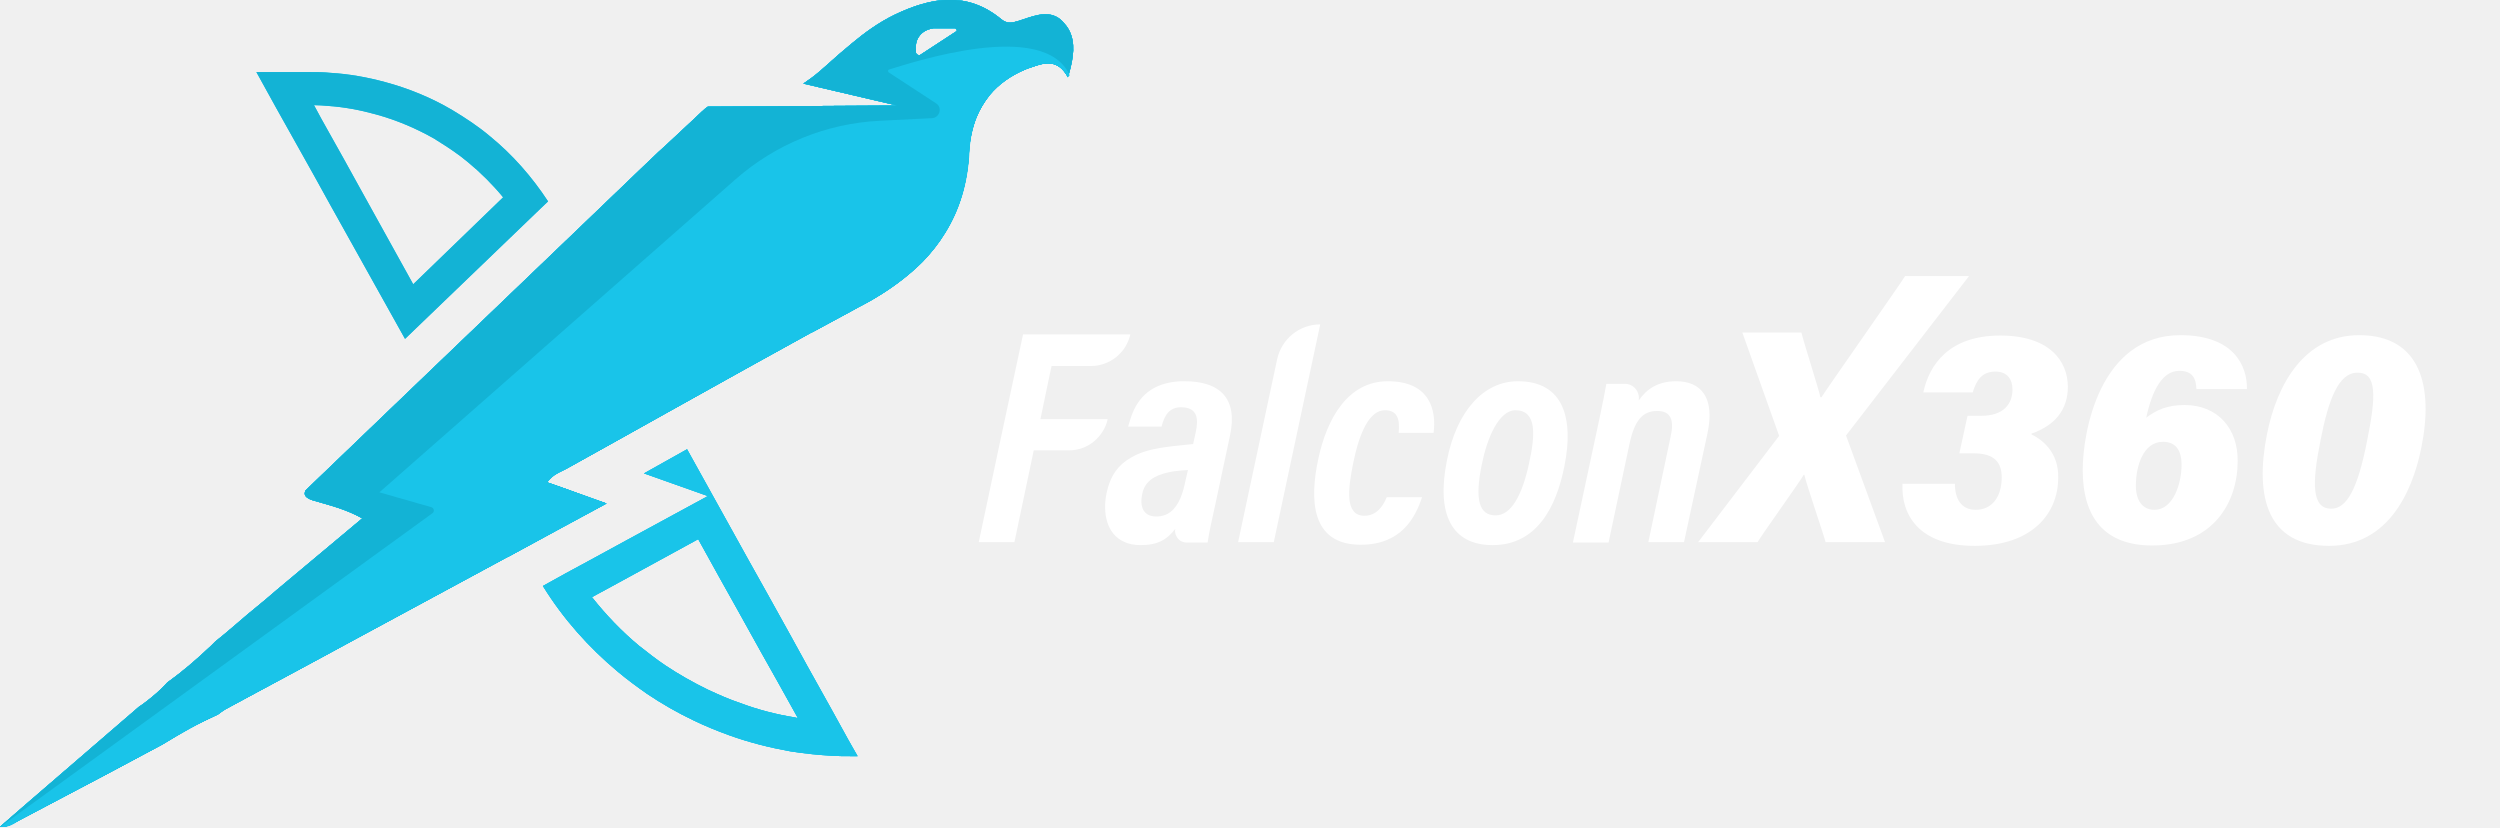
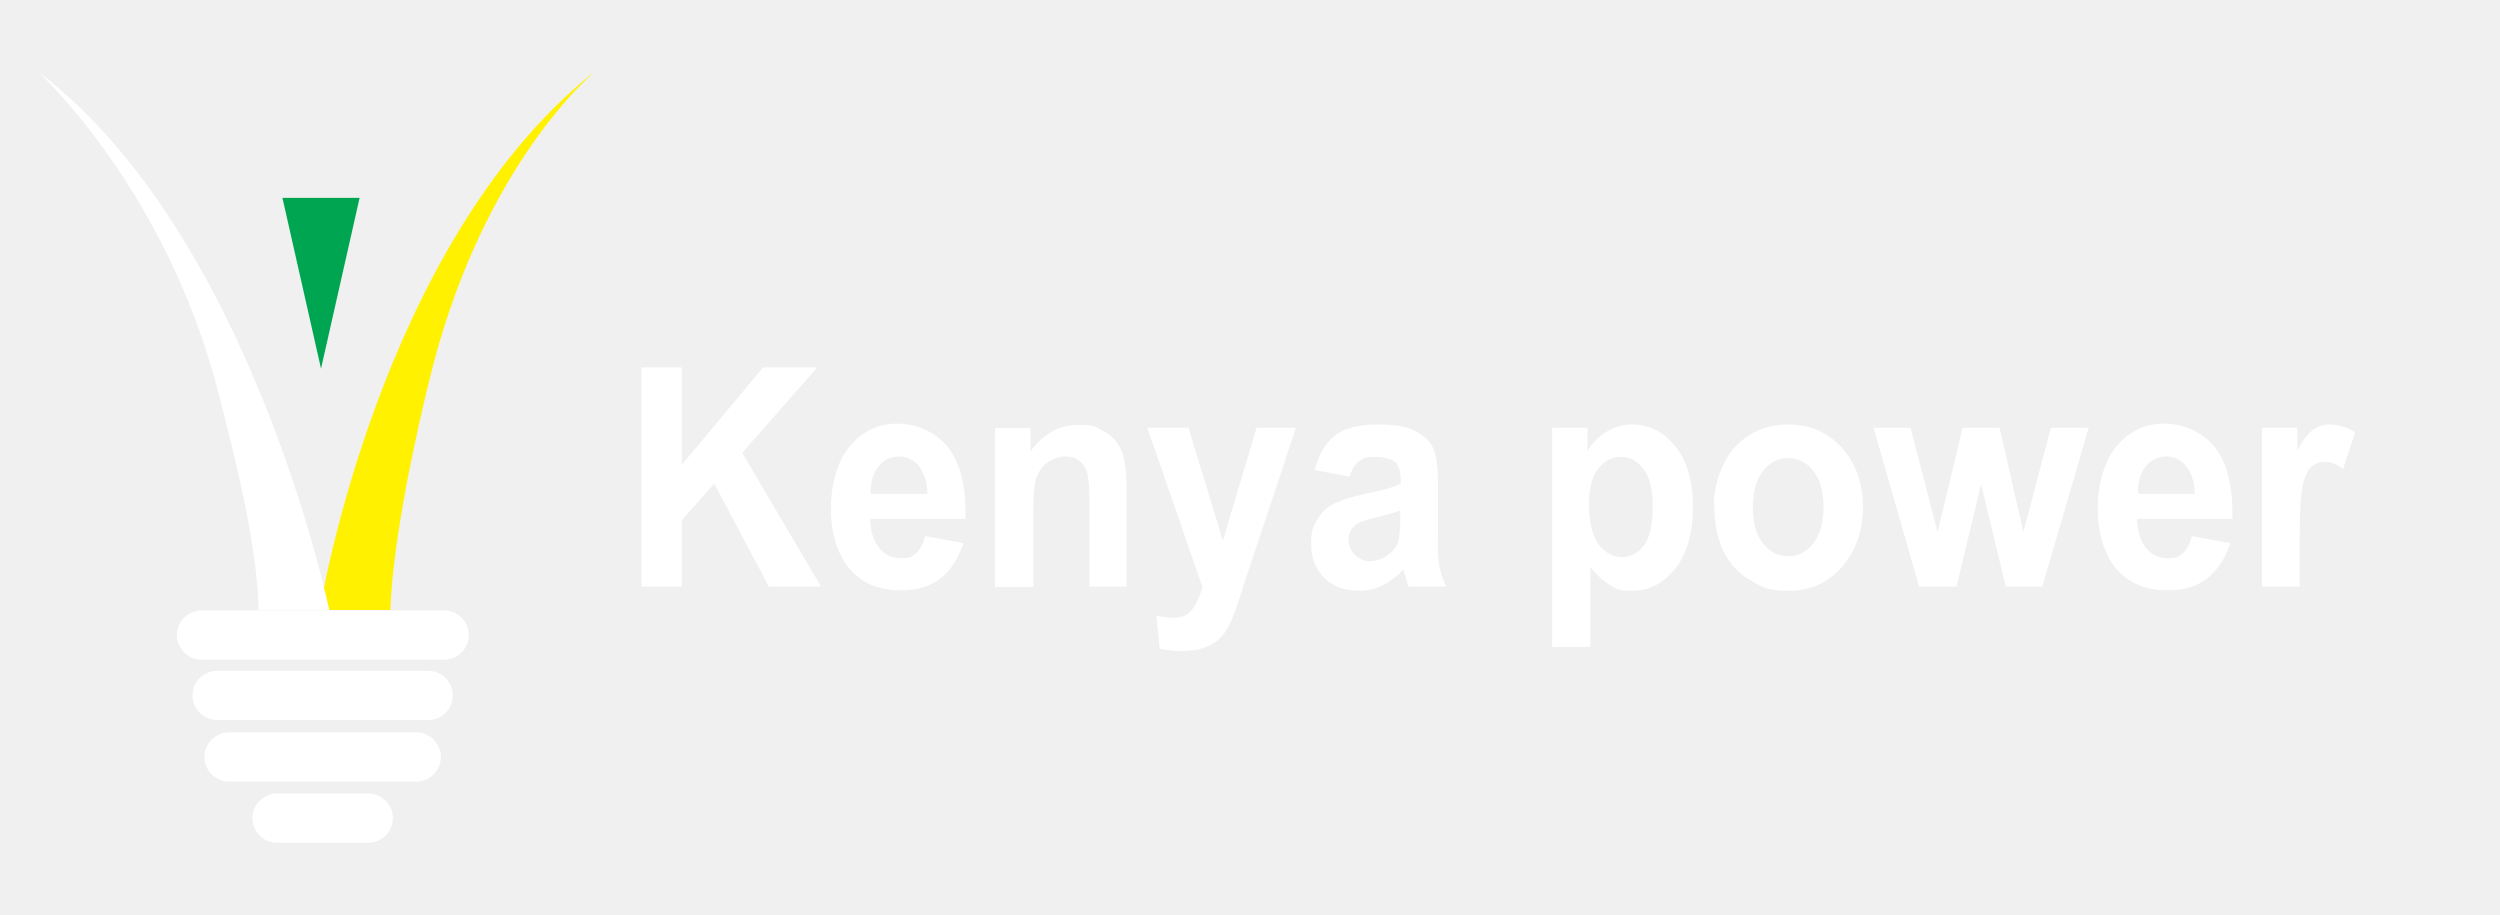
- <svg xmlns="http://www.w3.org/2000/svg" version="1.1" id="Layer_1" x="0px" y="0px" viewBox="0 0 672.8 222.7" style="enable-background:new 0 0 672.8 222.7;" xml:space="preserve">
-   <style type="text/css">
- 	.st0{fill:#19C4E9;}
- 	.st1{fill:#13B3D5;}
- 	.st2{fill:#FFFFFF;}
- </style>
-   <g>
-     <g>
-       <g>
-         <path class="st0" d="M287.7,8.1c-0.4-0.8-1-1.5-1.7-2.3c-3.1-3.2-7-1.8-10.6-0.6c-0.4,0.1-0.8,0.3-1.2,0.4     c-1.7,0.5-3.1,0.9-4.7-0.4c-9.3-7.7-19-5.9-28.8-1.2c-4.3,2.1-8,4.8-11.6,7.8c-2.3,1.9-4.6,3.9-6.8,5.9c-0.5,0.5-1.1,0.9-1.6,1.4     c-1.5,1.3-3,2.4-4.5,3.4l25.2,5.9l-50.9,0.3h0c-0.2,0.2-0.5,0.3-0.7,0.5l0,0l-1,0.9l-3.3,3.1l-6,5.6l-2.3,2.1l-4.2,4l-19.8,19     l-4.8,4.6l-33.9,32.5l-32.3,31c-0.1,0.3-0.2,0.5-0.2,0.8c0,0.8,0.8,1.5,2.7,2c4.1,1.2,8.3,2.2,12.8,4.7     c-6.6,5.5-13.1,11-19.6,16.4c-2.2,1.8-4.4,3.7-6.5,5.5c-3.2,2.6-6.3,5.2-9.4,7.9c-1.3,1.1-2.6,2.2-4,3.3     c-0.8,0.8-1.6,1.6-2.4,2.3c-3.2,3-6.6,5.9-10.2,8.5c-0.2,0.1-0.3,0.2-0.4,0.3c-1.8,2-3.8,3.7-5.9,5.3c-0.5,0.4-1.1,0.8-1.7,1.2     c-10.1,8.7-20.2,17.4-30.5,26.3c-2.3,2-4.6,4-6.9,6c2.3,0.2,3.6-1,5.1-1.7l7.2-3.8c10.5-5.5,20.9-11,31.3-16.6     c1.2-0.7,2.3-1.4,3.5-2.1c2.5-1.5,5.1-3,7.7-4.2c1.3-0.6,2.5-1.2,3.8-1.8c0.7-0.5,1.3-1,2-1.4c2.1-1.1,4.2-2.3,6.3-3.4     c2.7-1.4,5.3-2.9,8-4.3c3.9-2.1,7.8-4.2,11.7-6.3c2.8-1.5,5.5-3,8.3-4.5c13.7-7.4,27.4-14.8,41.1-22.2c0.3-0.2,0.6-0.3,1-0.5     c1.2-0.6,2.3-1.3,3.5-1.9c7.3-4,14.7-8,22.7-12.3c-2.9-1-5.6-2-8.1-2.9c-2.7-1-5.3-1.9-7.9-2.8c1.6-2.2,3.6-2.8,5.3-3.7     c9-5,18-10,26.9-15c10.5-5.8,20.9-11.7,31.5-17.5c2.5-1.4,5.1-2.8,7.6-4.2c0,0,0,0,0.1,0c3.7-2,7.4-4,11.1-6     c0.9-0.5,1.7-1,2.6-1.4c1.7-0.9,3.4-1.9,5-2.9c4.1-2.6,7.8-5.5,11-8.7c2.3-2.4,4.3-4.9,6-7.7c3.8-6.1,6.1-13.3,6.5-21.9     c0.2-3.4,0.9-6.5,2-9.3c0.9-2.1,2.1-4.1,3.5-5.9c2.4-2.9,5.6-5.2,9.6-6.9c0.3-0.1,0.5-0.2,0.8-0.3c0.2-0.1,0.4-0.2,0.6-0.2     c3.8-1.4,7.4-2.4,10.1,2.6c0.1-0.3,0.2-0.6,0.3-1C288.9,15.5,289.5,11.5,287.7,8.1z M250.8,7.7c0.1,0,0.2,0,0.4-0.1     c0.1,0,0.3,0,0.4,0h0.1l3.5,0h1.7c0.4,0,0.8,0.6,0.5,0.8l-9.8,6.4c-0.4,0.2-1.1-0.2-1.1-0.7l0-0.8C246.2,10.4,248,8.2,250.8,7.7z     " />
-         <path class="st0" d="M287.7,8.1c-0.4-0.8-1-1.5-1.7-2.3c-3.1-3.2-7-1.8-10.6-0.6c-0.4,0.1-0.8,0.3-1.2,0.4     c-1.7,0.5-3.1,0.9-4.7-0.4c-9.3-7.7-19-5.9-28.8-1.2c-4.3,2.1-8,4.8-11.6,7.8c-2.3,1.9-4.6,3.9-6.8,5.9c-0.5,0.5-1.1,0.9-1.6,1.4     c-1.5,1.3-3,2.4-4.5,3.4l25.2,5.9l-50.9,0.3h0c-0.2,0.2-0.5,0.3-0.7,0.5l0,0l-1,0.9l-3.3,3.1l-6,5.6l-2.3,2.1l-4.2,4l-19.8,19     l-4.8,4.6l-33.9,32.5l-32.3,31c-0.1,0.3-0.2,0.5-0.2,0.8c0,0.8,0.8,1.5,2.7,2c4.1,1.2,8.3,2.2,12.8,4.7     c-6.6,5.5-13.1,11-19.6,16.4c-2.2,1.8-4.4,3.7-6.5,5.5c-3.2,2.6-6.3,5.2-9.4,7.9c-1.3,1.1-2.6,2.2-4,3.3     c-0.8,0.8-1.6,1.6-2.4,2.3c-3.2,3-6.6,5.9-10.2,8.5c-0.2,0.1-0.3,0.2-0.4,0.3c-1.8,2-3.8,3.7-5.9,5.3c-0.5,0.4-1.1,0.8-1.7,1.2     c-10.1,8.7-20.2,17.4-30.5,26.3c-2.3,2-4.6,4-6.9,6c2.3,0.2,3.6-1,5.1-1.7l7.2-3.8c10.5-5.5,20.9-11,31.3-16.6     c1.2-0.7,2.3-1.4,3.5-2.1c2.5-1.5,5.1-3,7.7-4.2c1.3-0.6,2.5-1.2,3.8-1.8c0.7-0.5,1.3-1,2-1.4c2.1-1.1,4.2-2.3,6.3-3.4     c2.7-1.4,5.3-2.9,8-4.3c3.9-2.1,7.8-4.2,11.7-6.3c2.8-1.5,5.5-3,8.3-4.5c13.7-7.4,27.4-14.8,41.1-22.2c0.3-0.2,0.6-0.3,1-0.5     c1.2-0.6,2.3-1.3,3.5-1.9c7.3-4,14.7-8,22.7-12.3c-2.9-1-5.6-2-8.1-2.9c-2.7-1-5.3-1.9-7.9-2.8c1.6-2.2,3.6-2.8,5.3-3.7     c9-5,18-10,26.9-15c10.5-5.8,20.9-11.7,31.5-17.5c2.5-1.4,5.1-2.8,7.6-4.2c0,0,0,0,0.1,0c3.7-2,7.4-4,11.1-6     c0.9-0.5,1.7-1,2.6-1.4c1.7-0.9,3.4-1.9,5-2.9c4.1-2.6,7.8-5.5,11-8.7c2.3-2.4,4.3-4.9,6-7.7c3.8-6.1,6.1-13.3,6.5-21.9     c0.2-3.4,0.9-6.5,2-9.3c0.9-2.1,2.1-4.1,3.5-5.9c2.4-2.9,5.6-5.2,9.6-6.9c0.3-0.1,0.5-0.2,0.8-0.3c0.2-0.1,0.4-0.2,0.6-0.2     c3.8-1.4,7.4-2.4,10.1,2.6c0.1-0.3,0.2-0.6,0.3-1C288.9,15.5,289.5,11.5,287.7,8.1z M250.8,7.7c0.1,0,0.2,0,0.4-0.1     c0.1,0,0.3,0,0.4,0h0.1l3.5,0h1.7c0.4,0,0.8,0.6,0.5,0.8l-9.8,6.4c-0.4,0.2-1.1-0.2-1.1-0.7l0-0.8C246.2,10.4,248,8.2,250.8,7.7z     " />
-         <path class="st0" d="M287.7,8.1c-0.4-0.8-1-1.5-1.7-2.3c-3.1-3.2-7-1.8-10.6-0.6c-0.4,0.1-0.8,0.3-1.2,0.4     c-1.7,0.5-3.1,0.9-4.7-0.4c-9.3-7.7-19-5.9-28.8-1.2c-4.3,2.1-8,4.8-11.6,7.8c-2.3,1.9-4.6,3.9-6.8,5.9c-0.5,0.5-1.1,0.9-1.6,1.4     c-1.5,1.3-3,2.4-4.5,3.4l25.2,5.9l-50.9,0.3h0c-0.2,0.2-0.5,0.3-0.7,0.5l0,0l-1,0.9l-3.3,3.1l-6,5.6l-2.3,2.1l-4.2,4l-19.8,19     l-4.8,4.6l-33.9,32.5l-32.3,31c-0.1,0.3-0.2,0.5-0.2,0.8c0,0.8,0.8,1.5,2.7,2c4.1,1.2,8.3,2.2,12.8,4.7     c-6.6,5.5-13.1,11-19.6,16.4c-2.2,1.8-4.4,3.7-6.5,5.5c-3.2,2.6-6.3,5.2-9.4,7.9c-1.3,1.1-2.6,2.2-4,3.3     c-0.8,0.8-1.6,1.6-2.4,2.3c-3.2,3-6.6,5.9-10.2,8.5c-0.2,0.1-0.3,0.2-0.4,0.3c-1.8,2-3.8,3.7-5.9,5.3c-0.5,0.4-1.1,0.8-1.7,1.2     c-10.1,8.7-20.2,17.4-30.5,26.3c-2.3,2-4.6,4-6.9,6c2.3,0.2,3.6-1,5.1-1.7l7.2-3.8c10.5-5.5,20.9-11,31.3-16.6     c1.2-0.7,2.3-1.4,3.5-2.1c2.5-1.5,5.1-3,7.7-4.2c1.3-0.6,2.5-1.2,3.8-1.8c0.7-0.5,1.3-1,2-1.4c2.1-1.1,4.2-2.3,6.3-3.4     c2.7-1.4,5.3-2.9,8-4.3c3.9-2.1,7.8-4.2,11.7-6.3c2.8-1.5,5.5-3,8.3-4.5c13.7-7.4,27.4-14.8,41.1-22.2c0.3-0.2,0.6-0.3,1-0.5     c1.2-0.6,2.3-1.3,3.5-1.9c7.3-4,14.7-8,22.7-12.3c-2.9-1-5.6-2-8.1-2.9c-2.7-1-5.3-1.9-7.9-2.8c1.6-2.2,3.6-2.8,5.3-3.7     c9-5,18-10,26.9-15c10.5-5.8,20.9-11.7,31.5-17.5c2.5-1.4,5.1-2.8,7.6-4.2c0,0,0,0,0.1,0c3.7-2,7.4-4,11.1-6     c0.9-0.5,1.7-1,2.6-1.4c1.7-0.9,3.4-1.9,5-2.9c4.1-2.6,7.8-5.5,11-8.7c2.3-2.4,4.3-4.9,6-7.7c3.8-6.1,6.1-13.3,6.5-21.9     c0.2-3.4,0.9-6.5,2-9.3c0.9-2.1,2.1-4.1,3.5-5.9c2.4-2.9,5.6-5.2,9.6-6.9c0.3-0.1,0.5-0.2,0.8-0.3c0.2-0.1,0.4-0.2,0.6-0.2     c3.8-1.4,7.4-2.4,10.1,2.6c0.1-0.3,0.2-0.6,0.3-1C288.9,15.5,289.5,11.5,287.7,8.1z M250.8,7.7c0.1,0,0.2,0,0.4-0.1     c0.1,0,0.3,0,0.4,0h0.1l3.5,0h1.7c0.4,0,0.8,0.6,0.5,0.8l-9.8,6.4c-0.4,0.2-1.1-0.2-1.1-0.7l0-0.8C246.2,10.4,248,8.2,250.8,7.7z     " />
-         <path class="st0" d="M287.7,8.1c-0.4-0.8-1-1.5-1.7-2.3c-3.1-3.2-7-1.8-10.6-0.6c-0.4,0.1-0.8,0.3-1.2,0.4     c-1.7,0.5-3.1,0.9-4.7-0.4c-9.3-7.7-19-5.9-28.8-1.2c-4.3,2.1-8,4.8-11.6,7.8c-2.3,1.9-4.6,3.9-6.8,5.9c-0.5,0.5-1.1,0.9-1.6,1.4     c-1.5,1.3-3,2.4-4.5,3.4l25.2,5.9l-50.9,0.3h0c-0.2,0.2-0.5,0.3-0.7,0.5l0,0l-1,0.9l-3.3,3.1l-6,5.6l-2.3,2.1l-4.2,4l-19.8,19     l-4.8,4.6l-33.9,32.5l-32.3,31c-0.1,0.3-0.2,0.5-0.2,0.8c0,0.8,0.8,1.5,2.7,2c4.1,1.2,8.3,2.2,12.8,4.7     c-6.6,5.5-13.1,11-19.6,16.4c-2.2,1.8-4.4,3.7-6.5,5.5c-3.2,2.6-6.3,5.2-9.4,7.9c-1.3,1.1-2.6,2.2-4,3.3     c-0.8,0.8-1.6,1.6-2.4,2.3c-3.2,3-6.6,5.9-10.2,8.5c-0.2,0.1-0.3,0.2-0.4,0.3c-1.8,2-3.8,3.7-5.9,5.3c-0.5,0.4-1.1,0.8-1.7,1.2     c-10.1,8.7-20.2,17.4-30.5,26.3c-2.3,2-4.6,4-6.9,6c2.3,0.2,3.6-1,5.1-1.7l7.2-3.8c10.5-5.5,20.9-11,31.3-16.6     c1.2-0.7,2.3-1.4,3.5-2.1c2.5-1.5,5.1-3,7.7-4.2c1.3-0.6,2.5-1.2,3.8-1.8c0.7-0.5,1.3-1,2-1.4c2.1-1.1,4.2-2.3,6.3-3.4     c2.7-1.4,5.3-2.9,8-4.3c3.9-2.1,7.8-4.2,11.7-6.3c2.8-1.5,5.5-3,8.3-4.5c13.7-7.4,27.4-14.8,41.1-22.2c0.3-0.2,0.6-0.3,1-0.5     c1.2-0.6,2.3-1.3,3.5-1.9c7.3-4,14.7-8,22.7-12.3c-2.9-1-5.6-2-8.1-2.9c-2.7-1-5.3-1.9-7.9-2.8c1.6-2.2,3.6-2.8,5.3-3.7     c9-5,18-10,26.9-15c10.5-5.8,20.9-11.7,31.5-17.5c2.5-1.4,5.1-2.8,7.6-4.2c0,0,0,0,0.1,0c3.7-2,7.4-4,11.1-6     c0.9-0.5,1.7-1,2.6-1.4c1.7-0.9,3.4-1.9,5-2.9c4.1-2.6,7.8-5.5,11-8.7c2.3-2.4,4.3-4.9,6-7.7c3.8-6.1,6.1-13.3,6.5-21.9     c0.2-3.4,0.9-6.5,2-9.3c0.9-2.1,2.1-4.1,3.5-5.9c2.4-2.9,5.6-5.2,9.6-6.9c0.3-0.1,0.5-0.2,0.8-0.3c0.2-0.1,0.4-0.2,0.6-0.2     c3.8-1.4,7.4-2.4,10.1,2.6c0.1-0.3,0.2-0.6,0.3-1C288.9,15.5,289.5,11.5,287.7,8.1z M250.8,7.7c0.1,0,0.2,0,0.4-0.1     c0.1,0,0.3,0,0.4,0h0.1l3.5,0h1.7c0.4,0,0.8,0.6,0.5,0.8l-9.8,6.4c-0.4,0.2-1.1-0.2-1.1-0.7l0-0.8C246.2,10.4,248,8.2,250.8,7.7z     " />
-         <path class="st0" d="M287.7,8.1c-0.4-0.8-1-1.5-1.7-2.3c-3.1-3.2-7-1.8-10.6-0.6c-0.4,0.1-0.8,0.3-1.2,0.4     c-1.7,0.5-3.1,0.9-4.7-0.4c-9.3-7.7-19-5.9-28.8-1.2c-4.3,2.1-8,4.8-11.6,7.8c-2.3,1.9-4.6,3.9-6.8,5.9c-0.5,0.5-1.1,0.9-1.6,1.4     c-1.5,1.3-3,2.4-4.5,3.4l25.2,5.9l-50.9,0.3h0c-0.2,0.2-0.5,0.3-0.7,0.5l0,0l-1,0.9l-3.3,3.1l-6,5.6l-2.3,2.1l-4.2,4l-19.8,19     l-4.8,4.6l-33.9,32.5l-32.3,31c-0.1,0.3-0.2,0.5-0.2,0.8c0,0.8,0.8,1.5,2.7,2c4.1,1.2,8.3,2.2,12.8,4.7     c-6.6,5.5-13.1,11-19.6,16.4c-2.2,1.8-4.4,3.7-6.5,5.5c-3.2,2.6-6.3,5.2-9.4,7.9c-1.3,1.1-2.6,2.2-4,3.3     c-0.8,0.8-1.6,1.6-2.4,2.3c-3.2,3-6.6,5.9-10.2,8.5c-0.2,0.1-0.3,0.2-0.4,0.3c-1.8,2-3.8,3.7-5.9,5.3c-0.5,0.4-1.1,0.8-1.7,1.2     c-10.1,8.7-20.2,17.4-30.5,26.3c-2.3,2-4.6,4-6.9,6c2.3,0.2,3.6-1,5.1-1.7l7.2-3.8c10.5-5.5,20.9-11,31.3-16.6     c1.2-0.7,2.3-1.4,3.5-2.1c2.5-1.5,5.1-3,7.7-4.2c1.3-0.6,2.5-1.2,3.8-1.8c0.7-0.5,1.3-1,2-1.4c2.1-1.1,4.2-2.3,6.3-3.4     c2.7-1.4,5.3-2.9,8-4.3c3.9-2.1,7.8-4.2,11.7-6.3c2.8-1.5,5.5-3,8.3-4.5c13.7-7.4,27.4-14.8,41.1-22.2c0.3-0.2,0.6-0.3,1-0.5     c1.2-0.6,2.3-1.3,3.5-1.9c7.3-4,14.7-8,22.7-12.3c-2.9-1-5.6-2-8.1-2.9c-2.7-1-5.3-1.9-7.9-2.8c1.6-2.2,3.6-2.8,5.3-3.7     c9-5,18-10,26.9-15c10.5-5.8,20.9-11.7,31.5-17.5c2.5-1.4,5.1-2.8,7.6-4.2c0,0,0,0,0.1,0c3.7-2,7.4-4,11.1-6     c0.9-0.5,1.7-1,2.6-1.4c1.7-0.9,3.4-1.9,5-2.9c4.1-2.6,7.8-5.5,11-8.7c2.3-2.4,4.3-4.9,6-7.7c3.8-6.1,6.1-13.3,6.5-21.9     c0.2-3.4,0.9-6.5,2-9.3c0.9-2.1,2.1-4.1,3.5-5.9c2.4-2.9,5.6-5.2,9.6-6.9c0.3-0.1,0.5-0.2,0.8-0.3c0.2-0.1,0.4-0.2,0.6-0.2     c3.8-1.4,7.4-2.4,10.1,2.6c0.1-0.3,0.2-0.6,0.3-1C288.9,15.5,289.5,11.5,287.7,8.1z M250.8,7.7c0.1,0,0.2,0,0.4-0.1     c0.1,0,0.3,0,0.4,0h0.1l3.5,0h1.7c0.4,0,0.8,0.6,0.5,0.8l-9.8,6.4c-0.4,0.2-1.1-0.2-1.1-0.7l0-0.8C246.2,10.4,248,8.2,250.8,7.7z     " />
-         <path class="st1" d="M287.7,8.1c-0.4-0.8-1-1.5-1.7-2.3c-3.1-3.2-7-1.8-10.6-0.6c-0.4,0.1-0.8,0.3-1.2,0.4     c-1.7,0.5-3.1,0.9-4.7-0.4c-9.3-7.7-19-5.9-28.8-1.2c-4.3,2.1-8,4.8-11.6,7.8c-2.3,1.9-4.6,3.9-6.8,5.9c-0.5,0.5-1.1,0.9-1.6,1.4     c-1.5,1.3-3,2.4-4.5,3.4l25.2,5.9l-50.9,0.3h0c-0.2,0.2-0.5,0.3-0.7,0.5l0,0l-1,0.9l-3.3,3.1l-6,5.6l-2.3,2.1l-4.2,4l-19.8,19     l-4.8,4.6l-33.9,32.5l-32.3,31c-0.1,0.3-0.2,0.5-0.2,0.8c0,0.8,0.8,1.5,2.7,2c4.1,1.2,8.3,2.2,12.8,4.7     c-6.6,5.5-13.1,11-19.6,16.4c-2.2,1.8-4.4,3.7-6.5,5.5c-3.2,2.6-6.3,5.2-9.4,7.9c-1.3,1.1-2.6,2.2-4,3.3     c-0.8,0.8-1.6,1.6-2.4,2.3c-3.2,3-6.6,5.9-10.2,8.5c-0.2,0.1-0.3,0.2-0.4,0.3c-1.8,2-3.8,3.7-5.9,5.3c-0.5,0.4-1.1,0.8-1.7,1.2     c-10.1,8.7-20.2,17.4-30.5,26.3c-2.3,2-4.6,4-6.9,6c2.3,0.2,3.6-1,5.1-1.7l7.2-3.8c10.5-5.5,20.9-11,31.3-16.6     c1.2-0.7,2.3-1.4,3.5-2.1c2.5-1.5,5.1-3,7.7-4.2c1.3-0.6,2.5-1.2,3.8-1.8c0.7-0.5,1.3-1,2-1.4c2.1-1.1,4.2-2.3,6.3-3.4     c2.7-1.4,5.3-2.9,8-4.3c3.9-2.1,7.8-4.2,11.7-6.3c2.8-1.5,5.5-3,8.3-4.5c13.7-7.4,27.4-14.8,41.1-22.2c0.3-0.2,0.6-0.3,1-0.5     c1.2-0.6,2.3-1.3,3.5-1.9c7.3-4,14.7-8,22.7-12.3c-2.9-1-5.6-2-8.1-2.9c-2.7-1-5.3-1.9-7.9-2.8c1.6-2.2,3.6-2.8,5.3-3.7     c9-5,18-10,26.9-15c10.5-5.8,20.9-11.7,31.5-17.5c2.5-1.4,5.1-2.8,7.6-4.2c0,0,0,0,0.1,0c3.7-2,7.4-4,11.1-6     c0.9-0.5,1.7-1,2.6-1.4c1.7-0.9,3.4-1.9,5-2.9c4.1-2.6,7.8-5.5,11-8.7c2.3-2.4,4.3-4.9,6-7.7c3.8-6.1,6.1-13.3,6.5-21.9     c0.2-3.4,0.9-6.5,2-9.3c0.9-2.1,2.1-4.1,3.5-5.9c2.4-2.9,5.6-5.2,9.6-6.9c0.3-0.1,0.5-0.2,0.8-0.3c0.2-0.1,0.4-0.2,0.6-0.2     c3.8-1.4,7.4-2.4,10.1,2.6c0.1-0.3,0.2-0.6,0.3-1C288.9,15.5,289.5,11.5,287.7,8.1z M250.8,7.7c0.1,0,0.2,0,0.4-0.1     c0.1,0,0.3,0,0.4,0h0.1l3.5,0h1.7c0.4,0,0.8,0.6,0.5,0.8l-9.8,6.4c-0.4,0.2-1.1-0.2-1.1-0.7l0-0.8C246.2,10.4,248,8.2,250.8,7.7z     " />
-         <path class="st0" d="M131.9,36.7c-3.2-2.7-6.7-5-10.2-7.1h0c-5.6-3.3-11.7-5.8-18-7.5c-4.8-1.3-9.7-2.2-14.8-2.5     c-1.9-0.2-3.7-0.2-5.6-0.2H69l5.3,9.6l4.2,7.5l6.1,10.9l4.2,7.6L109,91.2l36.5-35.1l2-1.9C143.1,47.5,137.9,41.6,131.9,36.7z      M111.2,76.5L96.8,50.5l-4.2-7.6L86.5,32l-2-3.7c1.2,0,2.5,0.1,3.7,0.2c4.4,0.3,8.7,1.1,13,2.3c5.5,1.5,10.9,3.8,15.8,6.6     l0.6,0.4c2.9,1.8,5.8,3.7,8.4,5.9c3.4,2.8,6.6,6,9.4,9.4L111.2,76.5z" />
-         <path class="st1" d="M131.9,36.7c-3.2-2.7-6.7-5-10.2-7.1h0c-5.6-3.3-11.7-5.8-18-7.5c-4.8-1.3-9.7-2.2-14.8-2.5     c-1.9-0.2-3.7-0.2-5.6-0.2H69l5.3,9.6l4.2,7.5l6.1,10.9l4.2,7.6L109,91.2l36.5-35.1l2-1.9C143.1,47.5,137.9,41.6,131.9,36.7z      M111.2,76.5L96.8,50.5l-4.2-7.6L86.5,32l-2-3.7c1.2,0,2.5,0.1,3.7,0.2c4.4,0.3,8.7,1.1,13,2.3c5.5,1.5,10.9,3.8,15.8,6.6     l0.6,0.4c2.9,1.8,5.8,3.7,8.4,5.9c3.4,2.8,6.6,6,9.4,9.4L111.2,76.5z" />
-         <path class="st0" d="M228.3,199.1l-4.3-7.8l-6.8-12.2l-4.4-8l-6.5-11.7l-4.7-8.4l-16.7-30.1c-0.4,0.2-10.2,5.7-11.6,6.5l17.2,6.1     l-21.9,11.9l-9.9,5.4c-4.3,2.3-8.5,4.6-12.6,6.9c5.5,8.9,12.4,16.6,20.2,23.1c2.5,2.1,5.1,4,7.8,5.9c4,2.7,8.2,5.1,12.6,7.2     c3.1,1.5,6.3,2.8,9.6,4c5.3,1.9,10.8,3.3,16.4,4.3c3.8,0.6,7.6,1,11.4,1.2c1.6,0.1,3.1,0.1,4.7,0.1h2L228.3,199.1z M214.1,193.1     c-5.1-0.8-10.1-2.1-14.9-3.9c-3-1-5.9-2.3-8.7-3.6c-3.9-1.9-7.8-4.1-11.4-6.5c-2.4-1.6-4.8-3.5-7.1-5.3     c-4.7-3.9-8.9-8.3-12.7-13.1c1.2-0.7,2.5-1.3,3.7-2l9.9-5.4l15-8.2l5.7,10.3l4.7,8.4l6.5,11.7l4.5,8l5.4,9.7     C214.4,193.2,214.2,193.2,214.1,193.1z" />
-         <path class="st0" d="M228.3,199.1l-4.3-7.8l-6.8-12.2l-4.4-8l-6.5-11.7l-4.7-8.4l-16.7-30.1c-0.4,0.2-10.2,5.7-11.6,6.5l17.2,6.1     l-21.9,11.9l-9.9,5.4c-4.3,2.3-8.5,4.6-12.6,6.9c5.5,8.9,12.4,16.6,20.2,23.1c2.5,2.1,5.1,4,7.8,5.9c4,2.7,8.2,5.1,12.6,7.2     c3.1,1.5,6.3,2.8,9.6,4c5.3,1.9,10.8,3.3,16.4,4.3c3.8,0.6,7.6,1,11.4,1.2c1.6,0.1,3.1,0.1,4.7,0.1h2L228.3,199.1z M214.1,193.1     c-5.1-0.8-10.1-2.1-14.9-3.9c-3-1-5.9-2.3-8.7-3.6c-3.9-1.9-7.8-4.1-11.4-6.5c-2.4-1.6-4.8-3.5-7.1-5.3     c-4.7-3.9-8.9-8.3-12.7-13.1c1.2-0.7,2.5-1.3,3.7-2l9.9-5.4l15-8.2l5.7,10.3l4.7,8.4l6.5,11.7l4.5,8l5.4,9.7     C214.4,193.2,214.2,193.2,214.1,193.1z" />
-       </g>
-       <g>
-         <path class="st2" d="M275.3,90.1l-6.4,29.9l-5.5,25.9h9.6l4.3-20.4l0.9-4.3h9.5c2.5,0,4.9-0.9,6.7-2.4s3.2-3.6,3.7-6h-18.1l2-9.6     l1-4.7h10.6c2.5,0,4.9-0.9,6.8-2.4c0.9-0.8,1.8-1.7,2.4-2.7c0.6-1,1.1-2.1,1.4-3.4H275.3z" />
-         <path class="st2" d="M318.8,102.6c-0.4,0-0.8,0-1.1,0c-7.8,0.4-11.5,4.4-13.3,9.6c-0.3,0.8-0.5,1.7-0.8,2.6h9     c0.8-3.1,2.1-5.2,5.3-5.2h0.1c4.5,0.1,4.5,3.4,3.8,6.7l-0.7,3.2c-1,0.1-1.9,0.2-2.9,0.3c-2,0.2-3.9,0.4-5.7,0.7     c-3.1,0.5-5.9,1.3-8.2,2.7c-3.2,1.8-5.5,4.7-6.5,9.5c-1.1,5.3,0,11,4.7,13.1c1.2,0.6,2.7,0.9,4.5,0.9c4.6,0,7.1-1.5,9.3-4.4     c0,0,0,0,0,0c-0.2,0.8,0,1.5,0.4,2.2c0.5,0.9,1.5,1.5,2.6,1.5h5.7c0.3-2.4,1.3-6.7,2.1-10.4l3.9-18.3     C333.2,107.2,328.3,102.6,318.8,102.6z M319.1,129.1c-0.4,1.9-0.8,3.5-1.4,4.9c-1.4,3.3-3.5,5-6.5,5c-3.7,0-4.5-2.9-3.8-6.1     c0.7-3.4,3.3-4.9,6.7-5.7c1.2-0.3,2.6-0.5,4-0.6c0.5,0,1-0.1,1.6-0.1L319.1,129.1z" />
-         <path class="st2" d="M343.7,96.7l-10.5,49.2h9.6l12.5-58.6C349.7,87.3,344.9,91.2,343.7,96.7z" />
-         <path class="st2" d="M385.8,116.5c0.8-6-0.9-13.9-12.3-13.9c-10.8,0-16.4,10.1-18.7,20.8c-2.4,11.1-2,23.2,11.4,23.2     c10.9,0,14.7-7.3,16.5-12.8h-9.5c-0.9,2.2-2.6,5-6,5c-5.4,0-4.4-7.4-3-14.3c1.6-7.9,4.3-14.1,8.5-14.1c3.3,0,4.1,2.3,3.7,6.1     H385.8z" />
-         <path class="st2" d="M408.5,102.6c-9.3,0-16.5,8.1-19.1,21.3c-2.9,14.4,1.2,22.8,12.3,22.8c11.8,0,17.1-10.1,19.3-21.2     C423.6,112.6,420.8,102.6,408.5,102.6z M411.5,124.7c-1.9,8.8-4.9,14-9,14c-4.4,0-5.7-4.1-3.7-13.8c1.4-6.9,4.5-14.5,9.1-14.5     C413.6,110.5,413.2,117,411.5,124.7z" />
-         <path class="st2" d="M451.1,102.6c-4.9,0-8,2.1-10.1,5.2c0,0,0,0,0,0c0.4-2.3-1.3-4.5-3.7-4.5h-5c-0.3,1.7-0.8,4.5-2.7,13.3     l-6.3,29.4h9.6l5.6-26.4c1.4-6.7,3.7-9,7.5-9c3.7,0,4.6,2.5,3.6,6.9l-6,28.4h9.6l6.3-29.2C461.6,107,457.8,102.6,451.1,102.6z" />
-         <path class="st2" d="M529.9,74.3h-17.2c-0.7,1.3-21.5,30.9-22.5,32.6h-0.3c-0.2-1.4-4.8-15.8-5.1-17.4h-15.9l9.9,27.8L457,145.9     H473c1-1.8,11.5-16.4,12.4-18.1h0.2c0.3,1.8,5.3,16.4,5.7,18.1h16l-10.5-28.7L529.9,74.3z" />
-         <path class="st2" d="M546.7,116.9v-0.2c6.3-2.2,9.8-6.4,9.8-12.6c0-6.9-4.9-13.8-18.2-13.8c-13.7,0-19.1,7.8-20.7,15.3h13.3     c1-3.3,2.5-5.6,6.1-5.6c3.3,0,4.6,2.2,4.6,4.8c0,4-2.5,7.1-8.4,7.1h-3.7l-2.2,10.1h3.9c5.7,0,7.5,2.6,7.5,6.5     c0,4.8-2.3,8.7-7,8.7c-4,0-5.6-3.1-5.6-7h-14.1c-0.4,8.2,4.3,16.7,19.4,16.7c15.6,0,22.5-8.8,22.5-18.3     C554.1,121.6,549.4,118.2,546.7,116.9z" />
-         <path class="st2" d="M587.9,109c-4.6,0-7.5,1.3-10.3,3.4c1.6-7.5,4.4-12.6,8.9-12.6c3.6,0,4.5,2.1,4.6,4.9h13.6     c0.1-6.3-3.6-14.5-17.9-14.5c-21.8,0-26.3,26.2-26.3,36.3c0,12.9,6,20.3,18.7,20.3c16.5,0,23-11.7,23-22.7     C602.3,115.4,596.9,109,587.9,109z M579.8,137.2c-3.2,0-5-2.5-5-6.5c0-5.1,1.9-11.8,7.3-11.8c3.3,0,5,2.1,5,6.2     C587.1,130.1,584.9,137.2,579.8,137.2z" />
-         <path class="st2" d="M634.9,90.2c-14.6,0-22.1,13-24.8,26.6c-3.4,17.1,0.2,30.1,16.7,30.1c15.5,0,22.3-13.9,24.8-26.3     C655,104.1,651.5,90.2,634.9,90.2z M637,118.8c-2.5,12.7-5.4,18.1-9.6,18.1c-5.2,0-5.3-6.5-2.9-18.4c2.1-10.8,4.8-18.2,9.9-18.2     C639.7,100.2,639.5,106.5,637,118.8z" />
-       </g>
-     </g>
-   </g>
-   <path class="st0" d="M228.3,199.1l-4.3-7.8l-6.8-12.2l-4.4-8l-6.5-11.7l-4.7-8.4l-16.7-30.1c-0.4,0.2-10.2,5.7-11.6,6.5l17.2,6.1  l-21.9,11.9l-9.9,5.4c-4.3,2.3-8.5,4.6-12.6,6.9c5.5,8.9,12.4,16.6,20.2,23.1c2.5,2.1,5.1,4,7.8,5.9c4,2.7,8.2,5.1,12.6,7.2  c3.1,1.5,6.3,2.8,9.6,4c5.3,1.9,10.8,3.3,16.4,4.3c3.8,0.6,7.6,1,11.4,1.2c1.6,0.1,3.1,0.1,4.7,0.1h2L228.3,199.1z M214.1,193.1  c-5.1-0.8-10.1-2.1-14.9-3.9c-3-1-5.9-2.3-8.7-3.6c-3.9-1.9-7.8-4.1-11.4-6.5c-2.4-1.6-4.8-3.5-7.1-5.3c-4.7-3.9-8.9-8.3-12.7-13.1  c1.2-0.7,2.5-1.3,3.7-2l9.9-5.4l15-8.2l5.7,10.3l4.7,8.4l6.5,11.7l4.5,8l5.4,9.7C214.4,193.2,214.2,193.2,214.1,193.1z" />
-   <path class="st0" d="M287.9,20.3c-0.4,0.2-0.2,0.1-0.6,0.3c-2.7-4.7-6.2-3.8-9.9-2.4c-0.2,0.1-0.4,0.2-0.6,0.2  c-0.3,0.1-0.5,0.2-0.8,0.3c-4,1.7-7.2,4-9.6,6.9c-1.5,1.8-2.7,3.7-3.5,5.9c-1.2,2.8-1.8,5.9-2,9.3c-0.4,8.6-2.7,15.8-6.5,21.9  c-1.7,2.8-3.7,5.3-6,7.7c-3.2,3.2-6.9,6.1-11,8.7c-1.6,1-3.2,2-5,2.9c-0.9,0.5-1.7,0.9-2.6,1.4c-3.7,2-7.4,4-11.1,6c0,0,0,0-0.1,0  c-2.5,1.4-5.1,2.8-7.6,4.2c-10.5,5.8-21,11.6-31.5,17.5c-9,5-18,10-26.9,15c-1.7,1-3.7,1.5-5.3,3.7c2.6,0.9,5.2,1.8,7.9,2.8  c2.6,0.9,5.2,1.8,8.1,2.9c-8,4.3-15.4,8.4-22.7,12.3c-1.2,0.6-2.3,1.3-3.5,1.9c-0.3,0.2-0.6,0.3-1,0.5  c-13.7,7.4-27.4,14.8-41.1,22.2c-2.8,1.5-5.5,3-8.3,4.5c-3.9,2.1-7.8,4.2-11.7,6.3c-2.7,1.4-5.3,2.9-8,4.3c-2.1,1.1-4.2,2.3-6.3,3.4  c-0.7,0.4-1.4,0.9-2,1.4c-1.3,0.5-2.6,1.1-3.8,1.8c-2.6,1.3-5.2,2.8-7.7,4.2c-1.2,0.7-2.3,1.4-3.5,2.1  c-10.4,5.5-20.9,11.1-31.3,16.6l-7.2,3.8c-1.4,0.8-2.7,2-5.1,1.7l116.3-84.4c0.6-0.4,0.4-1.4-0.3-1.6l-14-4l95.8-84.2  c10.8-9.5,24.5-15.1,38.9-15.8l14-0.7c2.1-0.1,2.9-2.9,1.1-4l-12.7-8.3c-0.3-0.2-0.3-0.7,0.1-0.8C245.3,16.9,281.1,4.9,287.9,20.3z" />
+ <svg xmlns="http://www.w3.org/2000/svg" id="Layer_1" data-name="Layer 1" version="1.1" viewBox="0 0 609 222.7">
+   <defs>
+     <style>
+       .cls-1, .cls-2, .cls-3 {
+         fill-rule: evenodd;
+       }
+ 
+       .cls-1, .cls-2, .cls-3, .cls-4 {
+         stroke-width: 0px;
+       }
+ 
+       .cls-1, .cls-4 {
+         fill: #fff;
+       }
+ 
+       .cls-2 {
+         fill: #fff100;
+       }
+ 
+       .cls-3 {
+         fill: #00a551;
+       }
+     </style>
+   </defs>
+   <path class="cls-1" d="M49.1,148.7h59.1c3.3,0,6,2.7,6,6h0c0,3.3-2.7,6-6,6h-59.1c-3.3,0-6-2.7-6-6h0c0-3.3,2.7-6,6-6" />
+   <path class="cls-1" d="M52.9,163.4h51.4c3.3,0,6,2.7,6,6h0c0,3.3-2.7,6-6,6h-51.4c-3.3,0-6-2.7-6-6h0c0-3.3,2.7-6,6-6" />
+   <path class="cls-1" d="M55.8,178.4h45.6c3.3,0,6,2.7,6,6s-2.7,6-6,6h-45.6c-3.3,0-6-2.7-6-6s2.7-6,6-6" />
+   <path class="cls-1" d="M67.5,193.3h22.2c3.3,0,6,2.7,6,6h0c0,3.3-2.7,6-6,6h-22.2c-3.3,0-6-2.7-6-6h0c0-3.3,2.7-6,6-6" />
+   <path class="cls-2" d="M144.4,17.9s-26,21.7-38.9,71.1c-4.2,16.3-9.9,43.1-10.4,59.6h-17.2s14.2-88.8,66.5-130.8" />
+   <path class="cls-1" d="M9.2,17.4s30.9,28.1,43.8,77.5c4.2,16.3,9.6,37.2,10,53.7h17.2S61.2,56.7,9.2,17.4" />
+   <polygon class="cls-3" points="68.8 48.2 87.6 48.2 78.2 89.8 68.8 48.2" />
+   <path class="cls-4" d="M560.3,142.9h-9.3v-38.7h8.6v5.5c1.5-2.6,2.8-4.3,4-5.1,1.2-.8,2.5-1.2,4-1.2s4.2.6,6.1,1.9l-2.9,8.9c-1.6-1.1-3-1.7-4.4-1.7s-2.4.4-3.3,1.2c-.9.8-1.6,2.2-2.1,4.3-.5,2.1-.8,6.4-.8,13v11.9ZM534.6,120.3c0-3-.8-5.2-2.1-6.8-1.3-1.6-2.9-2.3-4.8-2.3s-3.7.8-5,2.4c-1.3,1.6-2,3.9-1.9,6.7h13.9ZM534,130.6l9.3,1.7c-1.2,3.7-3.1,6.6-5.6,8.6-2.6,2-5.8,2.9-9.6,2.9-6.1,0-10.6-2.2-13.6-6.6-2.3-3.5-3.5-8-3.5-13.4s1.5-11.5,4.6-15.1c3-3.6,6.9-5.5,11.5-5.5s9.3,1.9,12.4,5.7c3,3.8,4.5,9.6,4.3,17.5h-23.2c0,3,.8,5.4,2.2,7.1,1.4,1.7,3.2,2.5,5.3,2.5s2.7-.4,3.7-1.3c1-.9,1.7-2.3,2.2-4.2ZM467.5,142.9l-11.1-38.7h9l6.6,25.4,6.1-25.4h9l5.8,25.4,6.7-25.4h9.2l-11.3,38.7h-8.9l-6-24.9-6,24.9h-9ZM427,123.6c0,3.8.8,6.8,2.5,8.8,1.7,2.1,3.7,3.1,6.1,3.1s4.4-1,6.1-3.1c1.6-2,2.5-5,2.5-8.9s-.8-6.7-2.5-8.8c-1.6-2.1-3.7-3.1-6.1-3.1s-4.5,1-6.1,3.1c-1.6,2-2.5,5-2.5,8.8ZM417.5,123.1c0-3.4.8-6.7,2.3-9.9,1.5-3.2,3.7-5.6,6.5-7.3,2.8-1.7,5.9-2.5,9.3-2.5,5.3,0,9.7,1.9,13.1,5.7,3.4,3.8,5.1,8.6,5.1,14.4s-1.7,10.7-5.1,14.6c-3.4,3.9-7.7,5.8-12.9,5.8s-6.3-.8-9.2-2.4c-2.9-1.6-5.1-4-6.7-7.1-1.5-3.1-2.3-6.9-2.3-11.3ZM387.1,122.9c0,4.4.8,7.6,2.3,9.7,1.6,2.1,3.5,3.1,5.7,3.1s4-1,5.4-2.9c1.4-1.9,2.1-5,2.1-9.4s-.7-7.1-2.2-9.1c-1.5-2-3.3-3-5.5-3s-4.2,1-5.6,2.9c-1.5,1.9-2.2,4.8-2.2,8.6ZM378,104.2h8.7v5.7c1.1-1.9,2.6-3.5,4.6-4.7,1.9-1.2,4.1-1.8,6.4-1.8,4.1,0,7.5,1.8,10.4,5.3,2.8,3.5,4.3,8.4,4.3,14.7s-1.4,11.5-4.3,15.1c-2.9,3.6-6.3,5.4-10.4,5.4s-3.7-.4-5.3-1.3c-1.6-.8-3.2-2.3-5-4.4v19.4h-9.3v-53.4ZM341.1,124.4c-1.2.4-3.1,1-5.7,1.6-2.6.6-4.3,1.2-5.1,1.8-1.2,1-1.8,2.2-1.8,3.6s.5,2.7,1.5,3.7c1,1,2.2,1.6,3.7,1.6s3.3-.6,4.8-1.8c1.1-.9,1.9-2.1,2.2-3.4.2-.9.4-2.5.4-5v-2ZM328.7,116.1l-8.4-1.6c.9-3.8,2.6-6.6,4.9-8.4,2.3-1.8,5.8-2.7,10.3-2.7s7.2.5,9.3,1.6c2,1.1,3.5,2.4,4.3,4.1.8,1.7,1.2,4.7,1.2,9.2v11.9c-.1,3.4,0,5.9.3,7.5.3,1.6.8,3.3,1.7,5.2h-9.2c-.2-.7-.5-1.7-.9-3-.1-.6-.3-1-.3-1.2-1.6,1.7-3.3,3-5.1,3.9-1.8.9-3.7,1.3-5.8,1.3-3.6,0-6.4-1.1-8.5-3.2-2.1-2.2-3.1-4.9-3.1-8.2s.5-4.1,1.4-5.8c.9-1.7,2.3-3,4-3.9,1.7-.9,4.2-1.7,7.4-2.4,4.3-.9,7.3-1.7,9-2.5v-1c0-2-.4-3.4-1.3-4.3-.9-.8-2.6-1.3-5-1.3s-2.9.4-3.9,1.1c-.9.7-1.7,2-2.3,3.8ZM279.6,104.2h9.9l8.4,27.5,8.2-27.5h9.6l-12.4,37.3-2.2,6.7c-.8,2.3-1.6,4-2.3,5.2-.7,1.2-1.6,2.2-2.6,2.9-1,.7-2.1,1.3-3.6,1.7-1.4.4-3,.6-4.8.6s-3.5-.2-5.3-.6l-.8-8c1.5.3,2.8.5,4,.5,2.2,0,3.8-.7,4.8-2.1,1-1.4,1.8-3.2,2.4-5.4l-13.4-38.8ZM274.7,142.9h-9.3v-19.7c0-4.2-.2-6.9-.6-8.1-.4-1.2-1-2.2-2-2.9-.9-.7-2-1-3.3-1s-3.1.5-4.4,1.5c-1.3,1-2.2,2.3-2.7,3.9-.5,1.6-.7,4.6-.7,8.9v17.5h-9.3v-38.7h8.6v5.7c3.1-4.3,7-6.5,11.6-6.5s3.9.4,5.6,1.2c1.7.8,3,1.9,3.9,3.1.9,1.3,1.5,2.7,1.8,4.3.3,1.6.5,3.9.5,6.9v24ZM225.9,120.3c0-3-.8-5.2-2.1-6.8-1.3-1.6-2.9-2.3-4.8-2.3s-3.7.8-5,2.4c-1.3,1.6-2,3.9-1.9,6.7h13.9ZM225.4,130.6l9.3,1.7c-1.2,3.7-3.1,6.6-5.6,8.6-2.6,2-5.8,2.9-9.6,2.9-6.1,0-10.6-2.2-13.6-6.6-2.3-3.5-3.5-8-3.5-13.4s1.5-11.5,4.6-15.1c3-3.6,6.9-5.5,11.5-5.5s9.3,1.9,12.4,5.7c3,3.8,4.5,9.6,4.3,17.5h-23.2c0,3,.8,5.4,2.2,7.1,1.4,1.7,3.2,2.5,5.3,2.5s2.7-.4,3.7-1.3c1-.9,1.7-2.3,2.2-4.2ZM156.3,142.9v-53.4h9.8v23.7l19.8-23.7h13.2l-18.3,20.8,19.2,32.6h-12.7l-13.3-25.1-7.9,8.9v16.2h-9.8Z" />
</svg>
